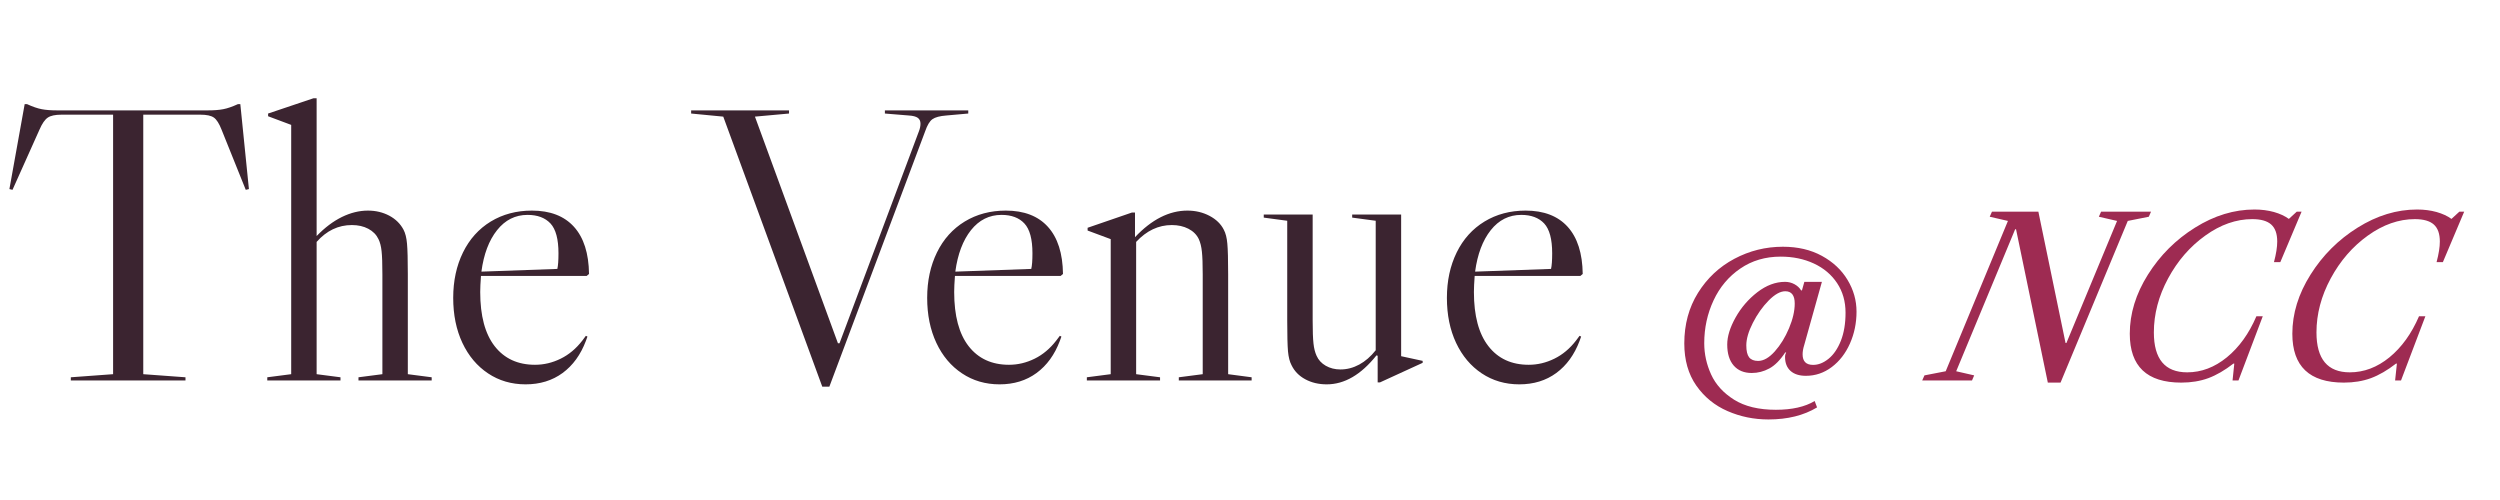
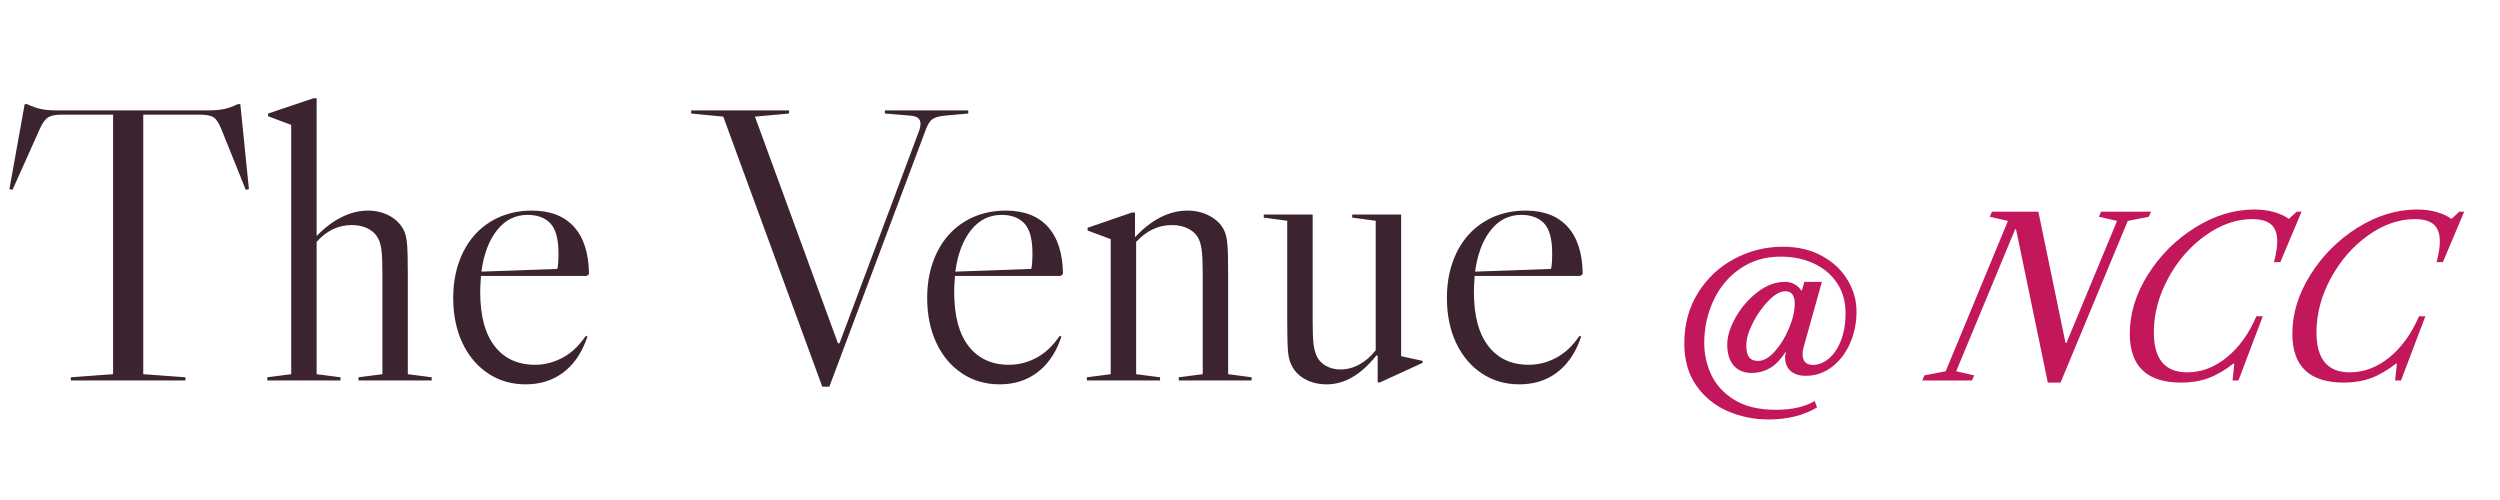
<svg xmlns="http://www.w3.org/2000/svg" viewBox="0 0 460 92" role="img" aria-label="The Venue @ NCC">
  <path data-part="the-venue" d="M20.81 21.10L20.81 68.85L13.03 69.42L13.03 70L34.13 70L34.13 69.42L26.36 68.85L26.36 21.10L36.87 21.10Q38.60 21.10 39.36 21.64Q40.11 22.18 40.76 23.84L45.22 34.93L45.80 34.79L44.22 19.16L43.78 19.16Q42.20 19.88 41.08 20.09Q39.97 20.31 38.24 20.31L10.51 20.31Q8.79 20.31 7.67 20.09Q6.55 19.88 4.97 19.16L4.54 19.16L1.73 34.79L2.30 34.93L7.27 23.84Q7.99 22.18 8.79 21.64Q9.58 21.10 11.31 21.10L20.81 21.10M75.04 68.85L79.43 69.42L79.43 70L65.96 70L65.96 69.42L70.36 68.85L70.36 50.48Q70.36 47.53 70.21 46.20Q70.07 44.87 69.64 44Q69.06 42.78 67.76 42.09Q66.47 41.41 64.74 41.41Q61 41.41 58.26 44.51L58.26 68.85L62.65 69.42L62.65 70L49.18 70L49.18 69.42L53.58 68.85L53.58 22.98L49.33 21.39L49.33 20.89L57.68 18.08L58.26 18.08L58.26 43.43Q60.49 41.12 62.90 39.93Q65.32 38.75 67.69 38.75Q69.85 38.75 71.62 39.68Q73.38 40.62 74.25 42.27Q74.75 43.21 74.89 44.83Q75.04 46.45 75.04 50.48L75.04 68.85M107.16 62.65L107.80 61.79L108.09 61.93L107.80 62.73Q106.36 66.54 103.52 68.63Q100.67 70.72 96.71 70.72Q92.82 70.72 89.80 68.70Q86.78 66.69 85.08 63.09Q83.39 59.49 83.39 54.81Q83.39 50.12 85.19 46.45Q86.99 42.78 90.30 40.76Q93.62 38.75 97.87 38.75Q102.91 38.75 105.61 41.73Q108.31 44.72 108.38 50.41L107.95 50.77L88.50 50.77Q88.36 52.64 88.36 53.73Q88.36 60.28 91.02 63.70Q93.69 67.12 98.44 67.12Q100.89 67.12 103.16 66Q105.43 64.89 107.16 62.65M97.07 39.54Q93.69 39.54 91.46 42.35Q89.22 45.16 88.58 49.98L102.55 49.48Q102.76 48.61 102.76 46.60Q102.76 42.71 101.29 41.12Q99.81 39.54 97.07 39.54M167.21 21.25Q168.37 21.32 168.87 21.68Q169.37 22.04 169.37 22.76Q169.37 23.41 169.09 24.13L154.47 63.16L154.18 63.16L138.91 21.46L145.18 20.89L145.18 20.31L127.17 20.31L127.17 20.89L133.08 21.46L151.30 71.15L152.60 71.15L170.24 24.13Q170.81 22.47 171.57 21.93Q172.33 21.39 174.13 21.25L178.16 20.89L178.16 20.31L162.82 20.31L162.82 20.89L167.21 21.25M194.36 62.65L195.01 61.79L195.30 61.93L195.01 62.73Q193.57 66.54 190.73 68.63Q187.88 70.72 183.92 70.72Q180.03 70.72 177.01 68.70Q173.98 66.69 172.29 63.09Q170.60 59.49 170.60 54.81Q170.60 50.12 172.40 46.45Q174.20 42.78 177.51 40.76Q180.82 38.75 185.07 38.75Q190.11 38.75 192.81 41.73Q195.52 44.72 195.59 50.41L195.16 50.77L175.71 50.77Q175.57 52.64 175.57 53.73Q175.57 60.28 178.23 63.70Q180.90 67.12 185.65 67.12Q188.10 67.12 190.37 66Q192.63 64.89 194.36 62.65M184.28 39.54Q180.90 39.54 178.66 42.35Q176.43 45.16 175.78 49.98L189.75 49.48Q189.97 48.61 189.97 46.60Q189.97 42.71 188.49 41.12Q187.02 39.54 184.28 39.54M225.98 68.85L230.30 69.42L230.30 70L216.90 70L216.90 69.42L221.30 68.85L221.30 50.48Q221.30 47.68 221.15 46.31Q221.01 44.94 220.58 44Q220 42.78 218.67 42.09Q217.34 41.41 215.61 41.41Q211.93 41.41 209.05 44.51L209.05 68.85L213.45 69.42L213.45 70L199.98 70L199.98 69.42L204.37 68.85L204.37 44L200.12 42.42L200.12 41.91L208.26 39.11L208.84 39.11L208.84 43.64Q213.45 38.75 218.49 38.75Q220.72 38.75 222.56 39.72Q224.39 40.69 225.18 42.27Q225.69 43.21 225.83 44.83Q225.98 46.45 225.98 50.48L225.98 68.85M257.81 65.54L261.77 66.40L261.77 66.76L253.92 70.36L253.49 70.36L253.49 65.46L253.27 65.39Q249.02 70.72 244.12 70.72Q241.89 70.72 240.16 69.78Q238.44 68.85 237.64 67.19Q237.14 66.26 236.99 64.64Q236.85 63.01 236.85 58.98L236.85 40.62L232.53 40.04L232.53 39.47L241.53 39.47L241.53 58.98Q241.53 61.86 241.68 63.19Q241.82 64.53 242.25 65.46Q242.76 66.62 243.94 67.30Q245.13 67.98 246.64 67.98Q248.44 67.98 250.10 67.08Q251.76 66.18 253.13 64.45L253.13 40.62L248.80 40.04L248.80 39.47L257.81 39.47L257.81 65.54M290 62.65L290.64 61.79L290.93 61.93L290.64 62.73Q289.20 66.54 286.36 68.63Q283.52 70.72 279.55 70.72Q275.67 70.72 272.64 68.70Q269.62 66.69 267.92 63.09Q266.23 59.49 266.23 54.81Q266.23 50.12 268.03 46.45Q269.83 42.78 273.15 40.76Q276.46 38.75 280.71 38.75Q285.75 38.75 288.45 41.73Q291.15 44.72 291.22 50.41L290.79 50.77L271.34 50.77Q271.20 52.64 271.20 53.73Q271.20 60.28 273.87 63.70Q276.53 67.12 281.28 67.12Q283.73 67.12 286 66Q288.27 64.89 290 62.65M279.91 39.54Q276.53 39.54 274.30 42.35Q272.07 45.16 271.42 49.98L285.39 49.48Q285.60 48.61 285.60 46.60Q285.60 42.71 284.13 41.12Q282.65 39.54 279.91 39.54" fill="#3B2430" />
-   <path data-part="at-ncc" d="M333.90 73.79Q331.20 75.40 326.76 75.40Q322.04 75.40 319.08 73.55Q316.12 71.69 314.85 68.91Q313.58 66.13 313.58 63.15Q313.58 58.95 315.29 55.28Q317 51.61 320.21 49.42Q323.41 47.22 327.65 47.22Q331.03 47.22 333.76 48.49Q336.48 49.76 338.03 52.10Q339.58 54.44 339.58 57.54Q339.58 60.52 338.72 62.70Q337.85 64.88 336.46 66.01Q335.07 67.14 333.61 67.14Q331.68 67.14 331.68 65.20Q331.68 64.44 331.96 63.55L335.23 51.86L332 51.86L331.56 53.43L331.40 53.43Q330.99 52.74 330.19 52.30Q329.38 51.86 328.45 51.86Q325.83 51.86 323.35 53.77Q320.87 55.69 319.34 58.43Q317.81 61.17 317.81 63.39Q317.81 65.89 319 67.26Q320.19 68.63 322.33 68.63Q324.02 68.63 325.55 67.80Q327.08 66.98 328.49 64.84L328.66 64.88Q328.45 65.20 328.45 65.69Q328.45 67.34 329.46 68.25Q330.47 69.15 332.28 69.15Q334.90 69.15 337.04 67.54Q339.18 65.93 340.39 63.21Q341.60 60.48 341.60 57.34Q341.60 54.23 339.94 51.49Q338.29 48.75 335.23 47.08Q332.16 45.40 328.05 45.40Q323.29 45.40 319.12 47.62Q314.95 49.84 312.43 53.89Q309.91 57.94 309.91 63.19Q309.91 67.78 312.12 70.95Q314.34 74.11 317.87 75.64Q321.40 77.18 325.39 77.18Q330.67 77.18 334.34 74.96L333.90 73.79M323.49 66.41Q322.37 66.41 321.84 65.75Q321.32 65.08 321.32 63.55Q321.32 61.77 322.53 59.40Q323.74 57.02 325.43 55.30Q327.12 53.59 328.49 53.59Q330.23 53.59 330.23 55.85Q330.23 57.90 329.18 60.40Q328.13 62.90 326.56 64.66Q324.99 66.41 323.49 66.41M370.95 42.18L370.79 42.18L359.94 68.31L363.25 69.07L362.85 70L353.69 70L354.10 69.07L358.01 68.31L369.46 40.65L366.11 39.88L366.52 38.95L375.06 38.95L380.06 63.11L380.22 63.11L389.54 40.65L386.19 39.88L386.60 38.95L395.79 38.95L395.38 39.88L391.51 40.65L379.14 70.40L376.80 70.40L370.95 42.18M411.11 66.90L410.95 66.90Q408.57 68.75 406.33 69.58Q404.09 70.40 401.35 70.40Q391.88 70.40 391.88 61.41Q391.88 55.85 395.22 50.53Q398.57 45.20 403.89 41.88Q409.21 38.55 414.82 38.55Q416.75 38.55 418.41 39.01Q420.06 39.48 421.15 40.28L422.60 38.95L423.49 38.95L419.58 48.23L418.41 48.23Q419.01 45.97 419.01 44.44Q419.01 42.30 417.90 41.31Q416.79 40.32 414.42 40.32Q409.98 40.32 405.77 43.35Q401.55 46.37 398.93 51.23Q396.31 56.09 396.31 61.17Q396.31 68.51 402.44 68.51Q406.35 68.51 409.74 65.75Q413.13 62.98 415.18 58.19L416.35 58.19L411.88 70L410.79 70L411.11 66.90M441.03 66.90L440.87 66.90Q438.49 68.75 436.25 69.58Q434.01 70.40 431.27 70.40Q421.79 70.40 421.79 61.41Q421.79 55.85 425.14 50.53Q428.49 45.20 433.81 41.88Q439.13 38.55 444.74 38.55Q446.67 38.55 448.33 39.01Q449.98 39.48 451.07 40.28L452.52 38.95L453.41 38.95L449.49 48.23L448.33 48.23Q448.93 45.97 448.93 44.44Q448.93 42.30 447.82 41.31Q446.71 40.32 444.33 40.32Q439.90 40.32 435.68 43.35Q431.47 46.37 428.85 51.23Q426.23 56.09 426.23 61.17Q426.23 68.51 432.36 68.51Q436.27 68.51 439.66 65.75Q443.04 62.98 445.10 58.19L446.27 58.19L441.79 70L440.70 70" fill="#9E2B52" />
+   <path data-part="at-ncc" d="M333.90 73.79Q331.20 75.40 326.76 75.40Q322.04 75.40 319.08 73.55Q316.12 71.69 314.85 68.91Q313.58 66.13 313.58 63.15Q313.58 58.95 315.29 55.28Q317 51.61 320.21 49.42Q323.41 47.22 327.65 47.22Q331.03 47.22 333.76 48.49Q336.48 49.76 338.03 52.10Q339.58 54.44 339.58 57.54Q339.58 60.52 338.72 62.70Q337.85 64.88 336.46 66.01Q335.07 67.14 333.61 67.14Q331.68 67.14 331.68 65.20Q331.68 64.44 331.96 63.55L335.23 51.86L332 51.86L331.56 53.43L331.40 53.43Q330.99 52.74 330.19 52.30Q329.38 51.86 328.45 51.86Q325.83 51.86 323.35 53.77Q320.87 55.69 319.34 58.43Q317.81 61.17 317.81 63.39Q317.81 65.89 319 67.26Q320.19 68.63 322.33 68.63Q324.02 68.63 325.55 67.80Q327.08 66.98 328.49 64.84L328.66 64.88Q328.45 65.20 328.45 65.69Q328.45 67.34 329.46 68.25Q330.47 69.15 332.28 69.15Q334.90 69.15 337.04 67.54Q339.18 65.93 340.39 63.21Q341.60 60.48 341.60 57.34Q341.60 54.23 339.94 51.49Q338.29 48.75 335.23 47.08Q332.16 45.40 328.05 45.40Q323.29 45.40 319.12 47.62Q314.95 49.84 312.43 53.89Q309.91 57.94 309.91 63.19Q309.91 67.78 312.12 70.95Q314.34 74.11 317.87 75.64Q321.40 77.18 325.39 77.18Q330.67 77.18 334.34 74.96L333.90 73.79M323.49 66.41Q322.37 66.41 321.84 65.75Q321.32 65.08 321.32 63.55Q321.32 61.77 322.53 59.40Q323.74 57.02 325.43 55.30Q327.12 53.59 328.49 53.59Q330.23 53.59 330.23 55.85Q330.23 57.90 329.18 60.40Q328.13 62.90 326.56 64.66Q324.99 66.41 323.49 66.41M370.95 42.18L370.79 42.18L359.94 68.31L363.25 69.07L362.85 70L353.69 70L354.10 69.07L358.01 68.31L369.46 40.65L366.11 39.88L366.52 38.95L375.06 38.95L380.06 63.11L380.22 63.11L389.54 40.65L386.19 39.88L386.60 38.95L395.79 38.95L395.38 39.88L391.51 40.65L379.14 70.40L376.80 70.40L370.95 42.18M411.11 66.90L410.95 66.90Q408.57 68.75 406.33 69.58Q404.09 70.40 401.35 70.40Q391.88 70.40 391.88 61.41Q391.88 55.85 395.22 50.53Q398.57 45.20 403.89 41.88Q409.21 38.55 414.82 38.55Q416.75 38.55 418.41 39.01Q420.06 39.48 421.15 40.28L422.60 38.95L423.49 38.95L419.58 48.23L418.41 48.23Q419.01 45.97 419.01 44.44Q419.01 42.30 417.90 41.31Q416.79 40.32 414.42 40.32Q409.98 40.32 405.77 43.35Q401.55 46.37 398.93 51.23Q396.31 56.09 396.31 61.17Q396.31 68.51 402.44 68.51Q406.35 68.51 409.74 65.75Q413.13 62.98 415.18 58.19L416.35 58.19L411.88 70L410.79 70L411.11 66.90M441.03 66.90L440.87 66.90Q438.49 68.75 436.25 69.58Q434.01 70.40 431.27 70.40Q421.79 70.40 421.79 61.41Q421.79 55.85 425.14 50.53Q428.49 45.20 433.81 41.88Q439.13 38.55 444.74 38.55Q446.67 38.55 448.33 39.01Q449.98 39.48 451.07 40.28L452.52 38.95L453.41 38.95L449.49 48.23L448.33 48.23Q448.93 45.97 448.93 44.44Q448.93 42.30 447.82 41.31Q446.71 40.32 444.33 40.32Q439.90 40.32 435.68 43.35Q431.47 46.37 428.85 51.23Q426.23 56.09 426.23 61.17Q426.23 68.51 432.36 68.51Q436.27 68.51 439.66 65.75Q443.04 62.98 445.10 58.19L446.27 58.19L441.79 70L440.70 70" fill="#C2185B" />
</svg>
